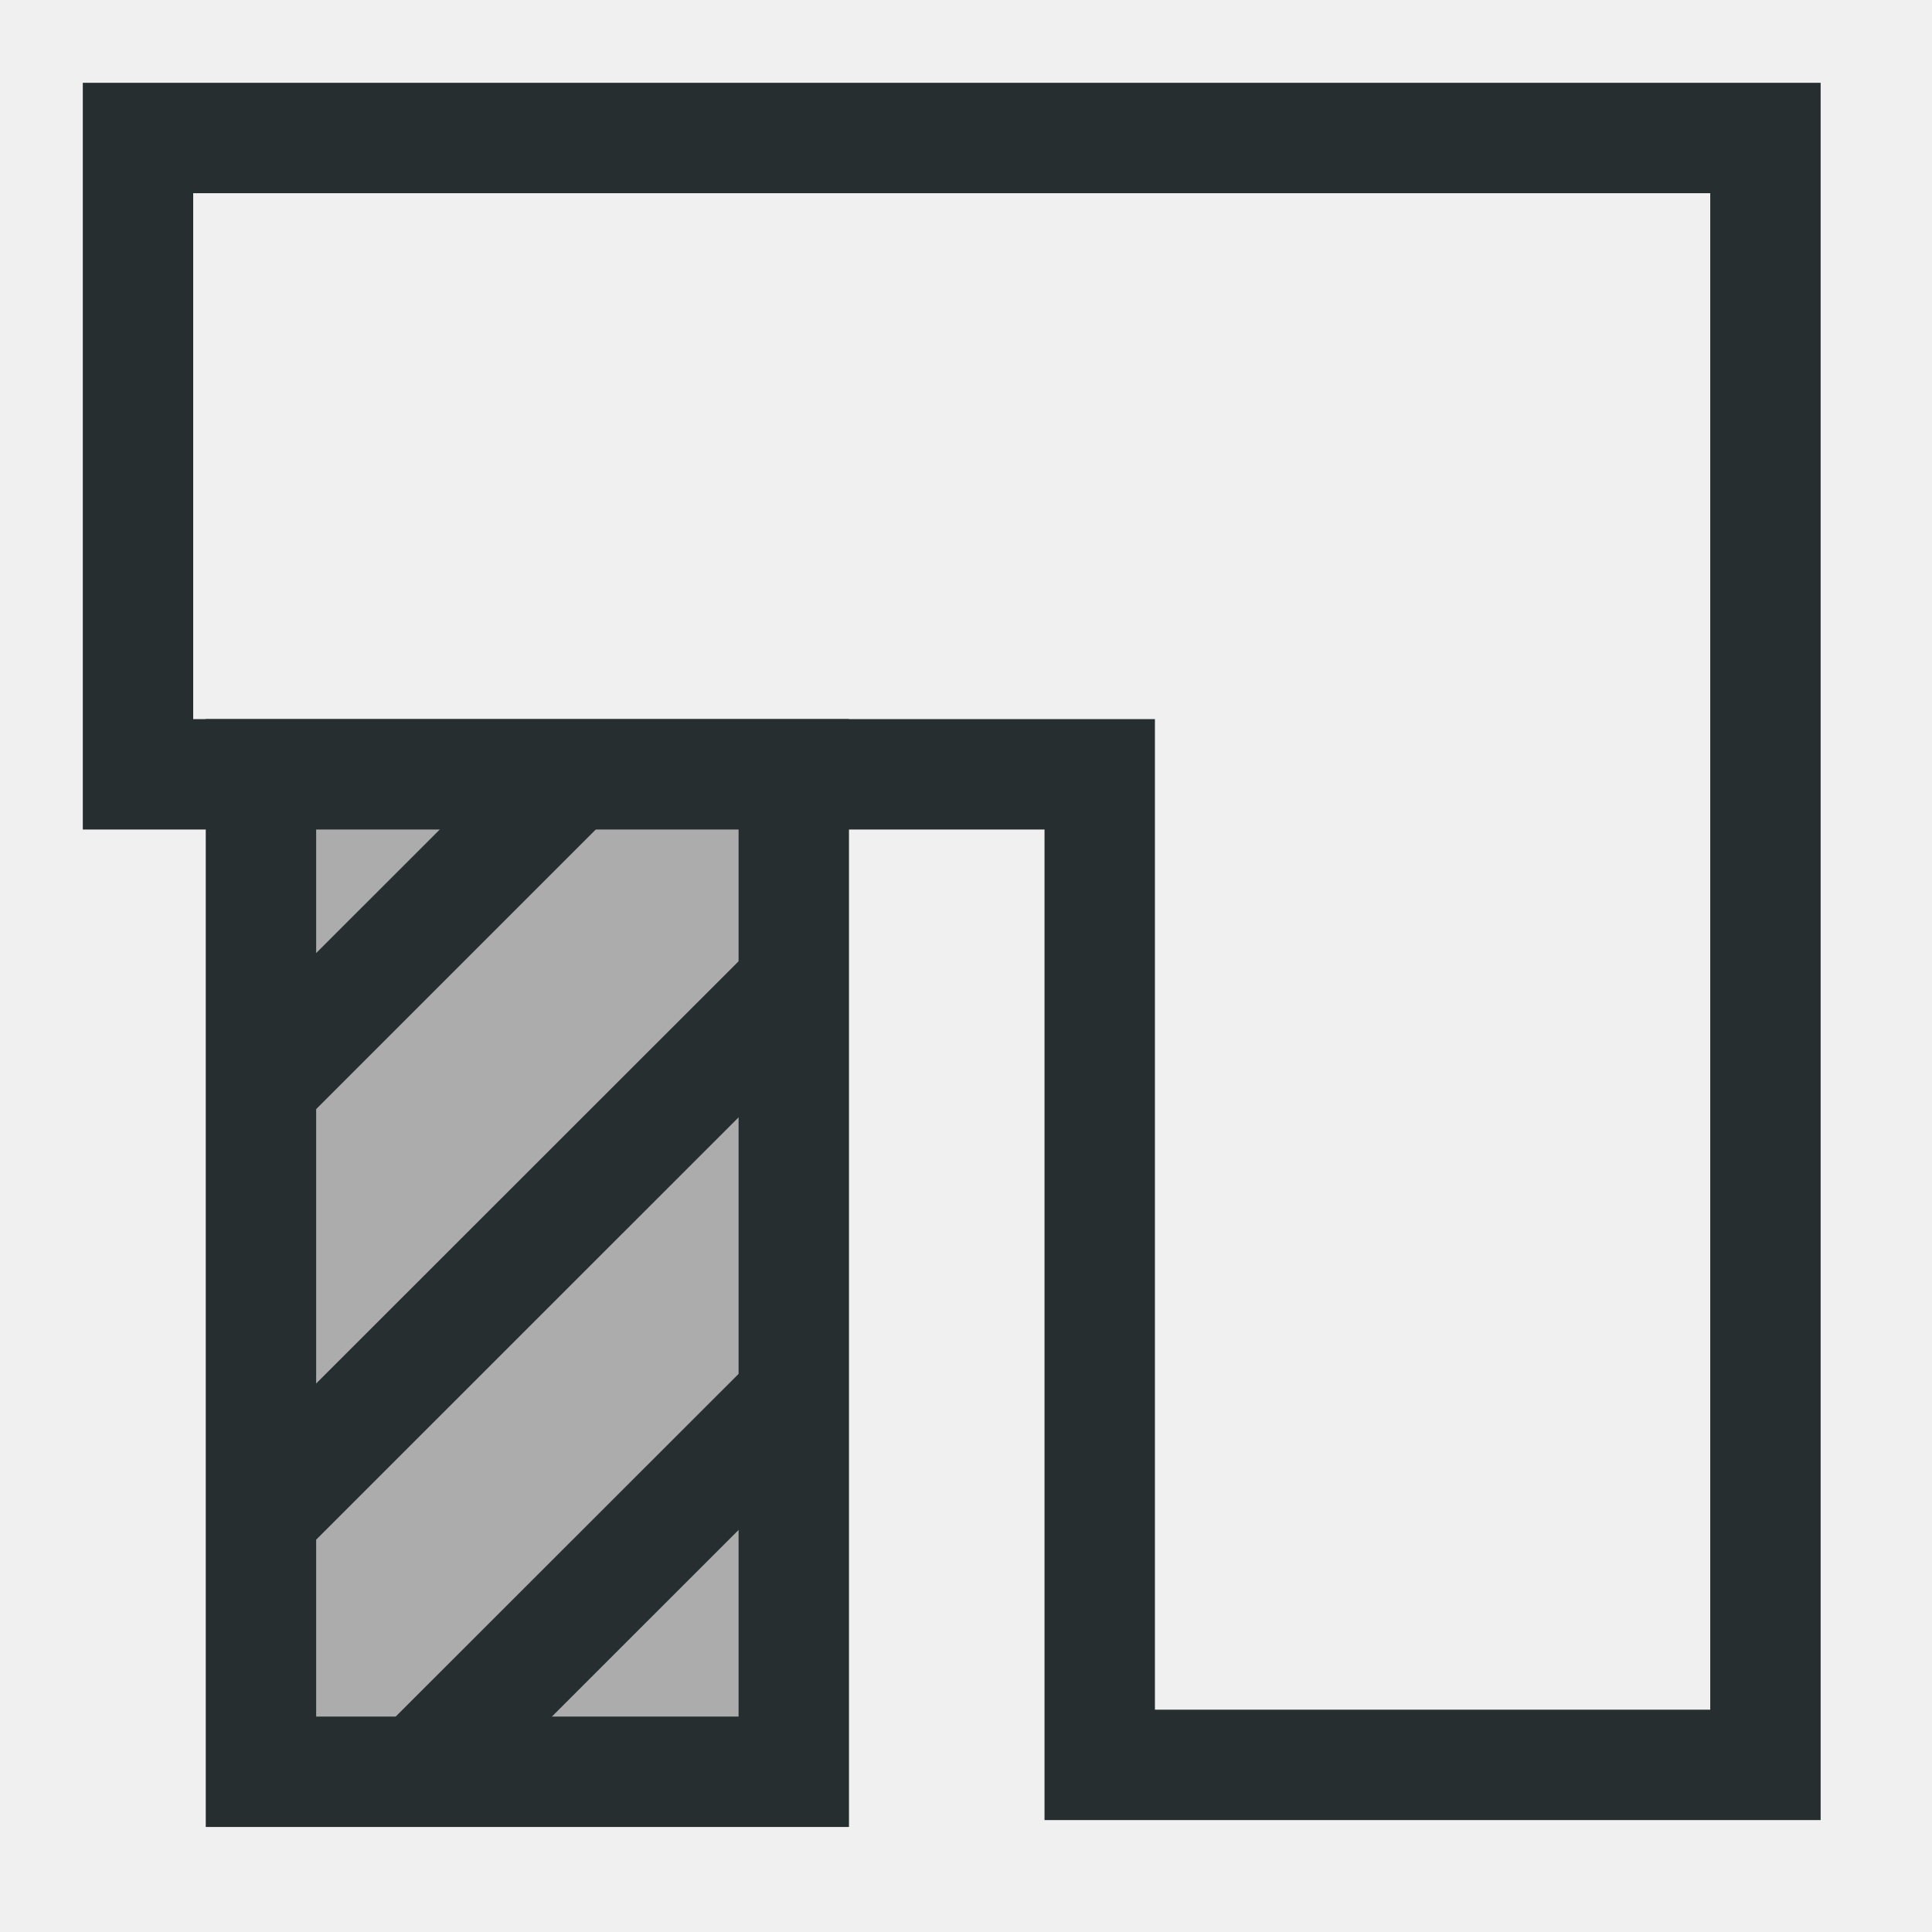
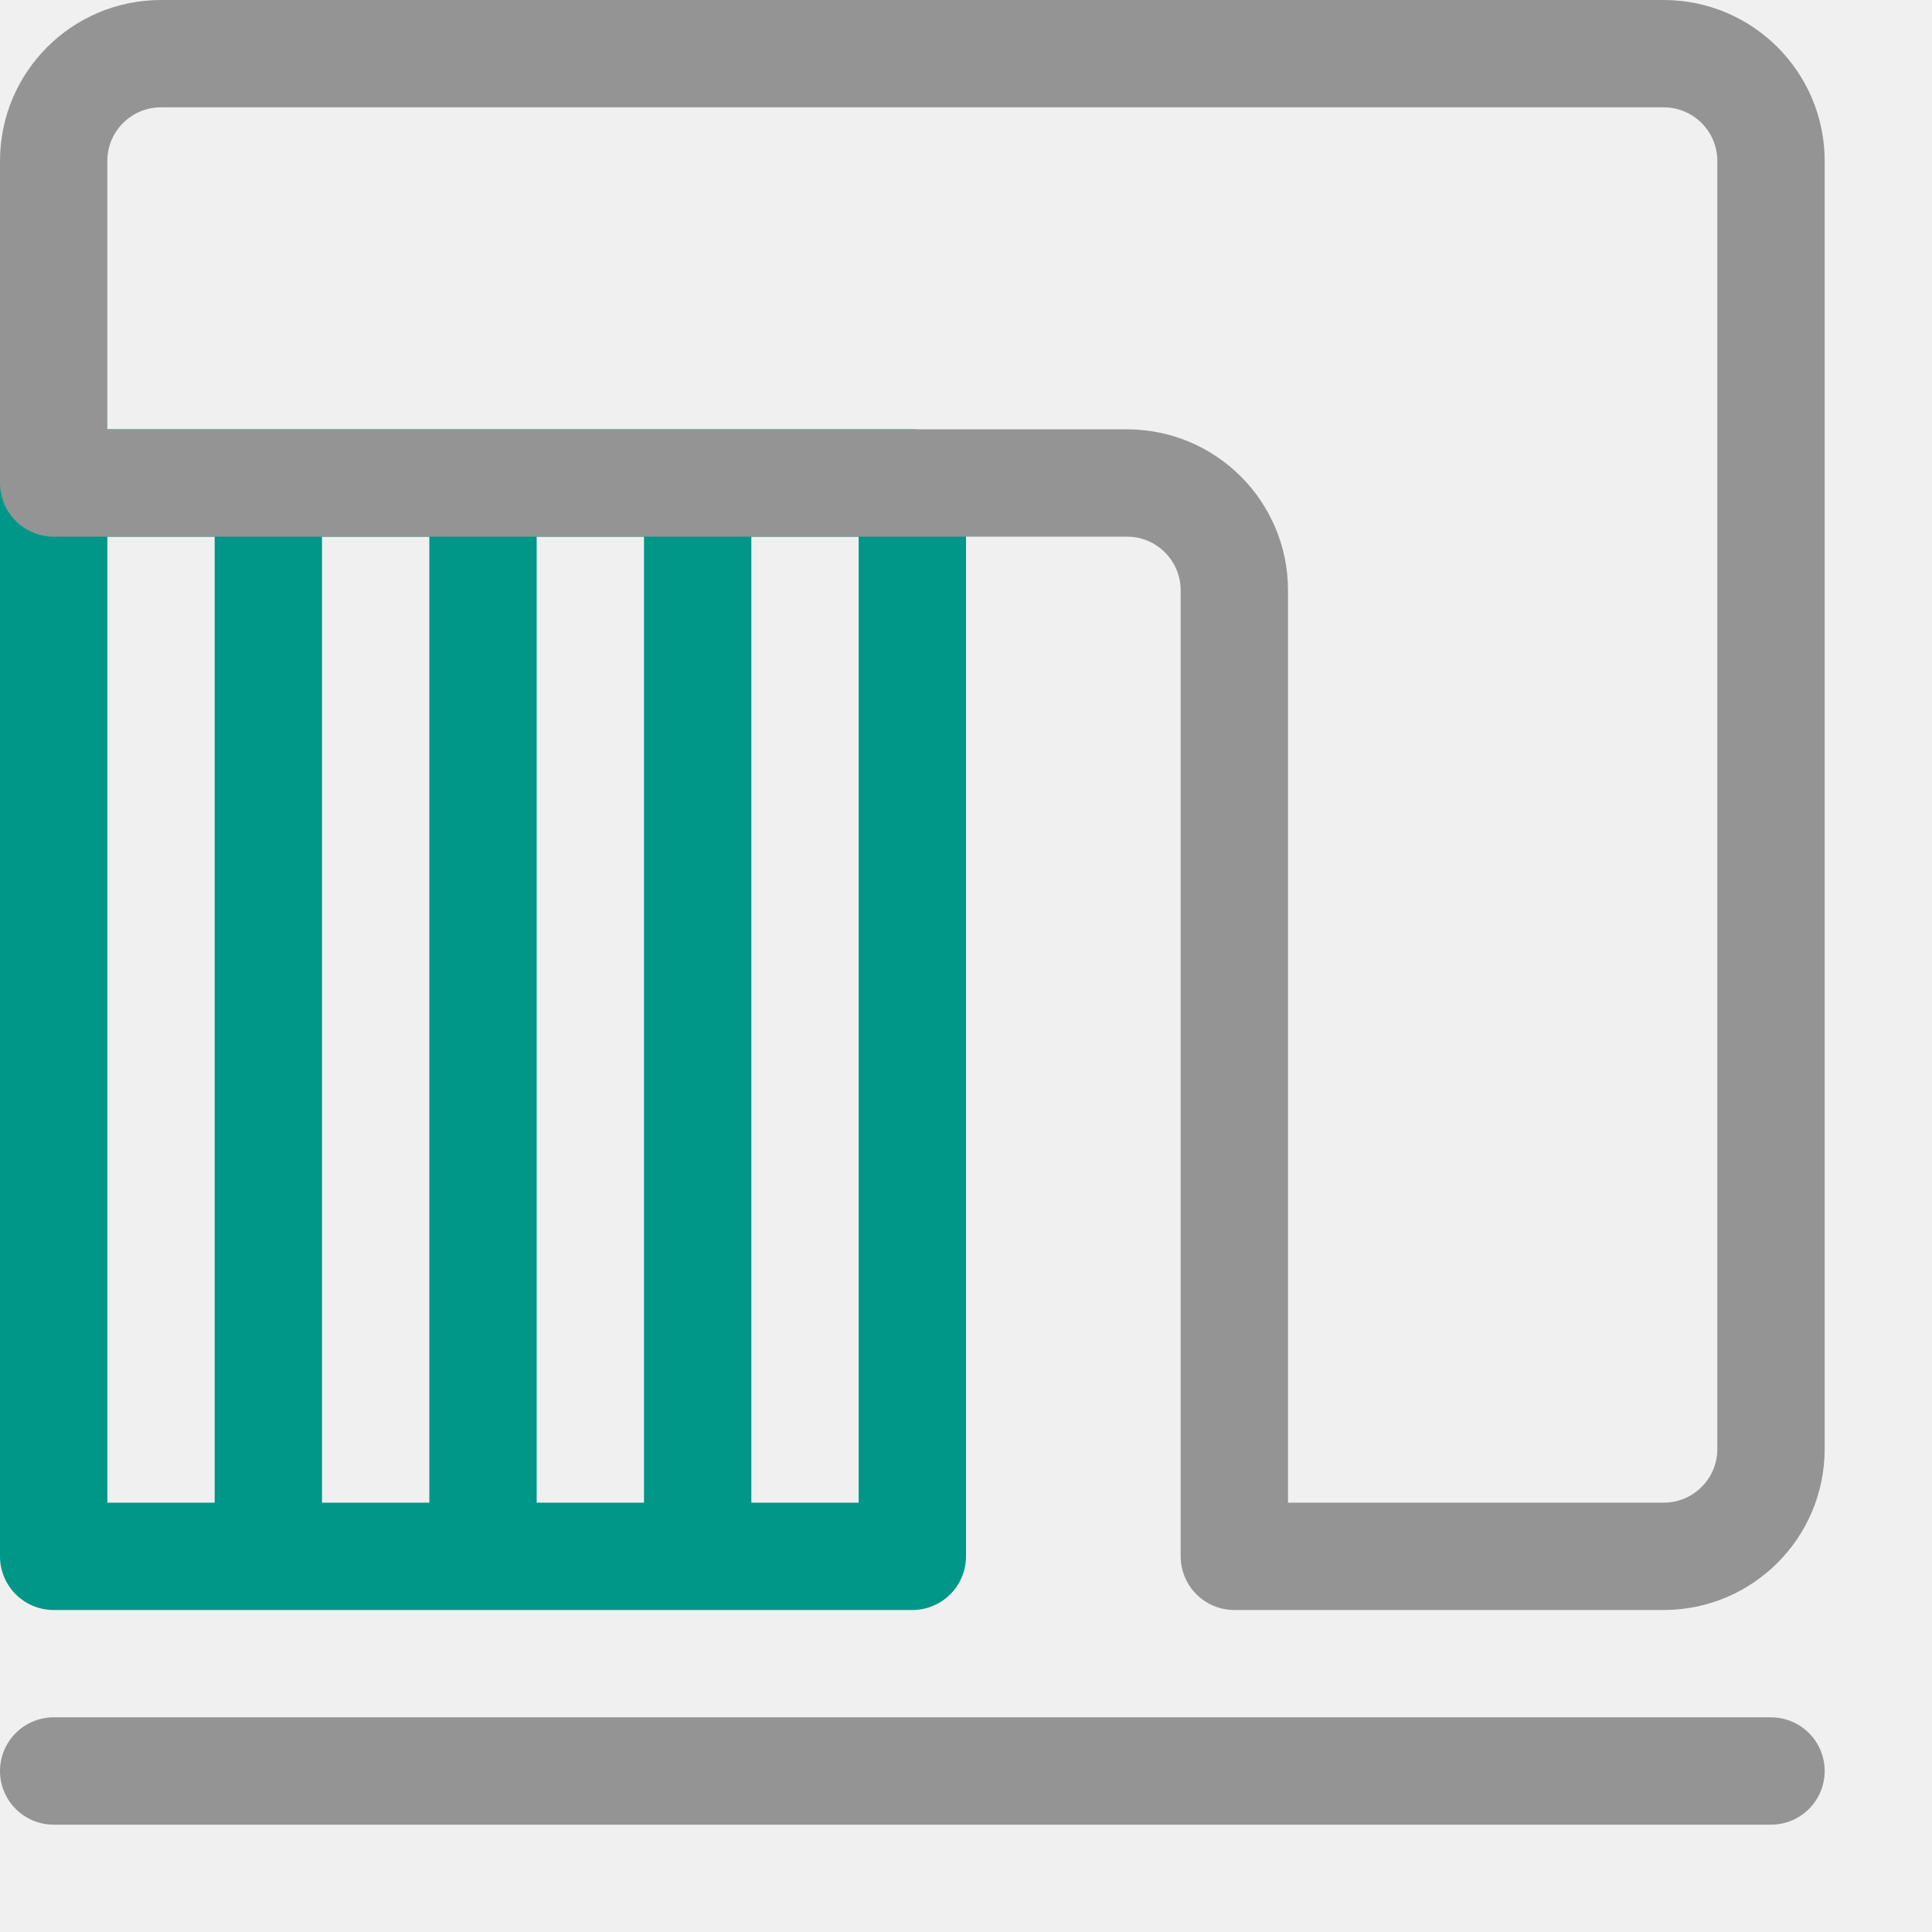
- <svg xmlns="http://www.w3.org/2000/svg" width="14" height="14" viewBox="0 0 14 14" fill="none">
-   <g clip-path="url(#clip0_8074_35864)">
-     <path fill-rule="evenodd" clip-rule="evenodd" d="M0.6 0.6H13.193V13.189H7.569V6.011H0.6V0.6ZM1.4 1.4V5.211H8.369V12.389H12.393V1.4H1.4Z" fill="#262E30" />
-     <path d="M5.752 5.611H1.891V12.839H5.752V5.611Z" fill="#ACACAC" />
-     <path fill-rule="evenodd" clip-rule="evenodd" d="M1.491 5.211H6.152V13.239H1.491V5.211ZM2.291 6.011V12.439H5.352V6.011H2.291Z" fill="#262E30" />
-     <path fill-rule="evenodd" clip-rule="evenodd" d="M1.657 7.54L3.871 5.327L4.436 5.892L2.222 8.106L1.657 7.54Z" fill="#262E30" />
-     <path fill-rule="evenodd" clip-rule="evenodd" d="M1.69 10.626L5.47 6.848L6.035 7.414L2.256 11.192L1.69 10.626Z" fill="#262E30" />
-     <path fill-rule="evenodd" clip-rule="evenodd" d="M2.641 12.665L5.535 9.773L6.1 10.339L3.207 13.231L2.641 12.665Z" fill="#262E30" />
-   </g>
-   <defs>
-     <clipPath id="clip0_8074_35864">
-       <rect width="14" height="14" fill="white" transform="translate(0 14) rotate(-90)" />
-     </clipPath>
-   </defs>
+ <svg xmlns="http://www.w3.org/2000/svg" width="18" height="18" viewBox="0 0 18 18">
+   <path d="M2.5,4.5v10m2-10v10m2-10v10m2-10H.5v10h8Z" style="fill:none;stroke:#009688;stroke-linecap:round;stroke-linejoin:round" />
+   <path d="M16.5,1.5v12a1,1,0,0,1-1,1h-4v-9a1,1,0,0,0-1-1H.5v-3a1,1,0,0,1,1-1h14A1,1,0,0,1,16.5,1.5Zm-16,15h16" style="fill:none;stroke:#949494;stroke-linecap:round;stroke-linejoin:round" />
</svg>
